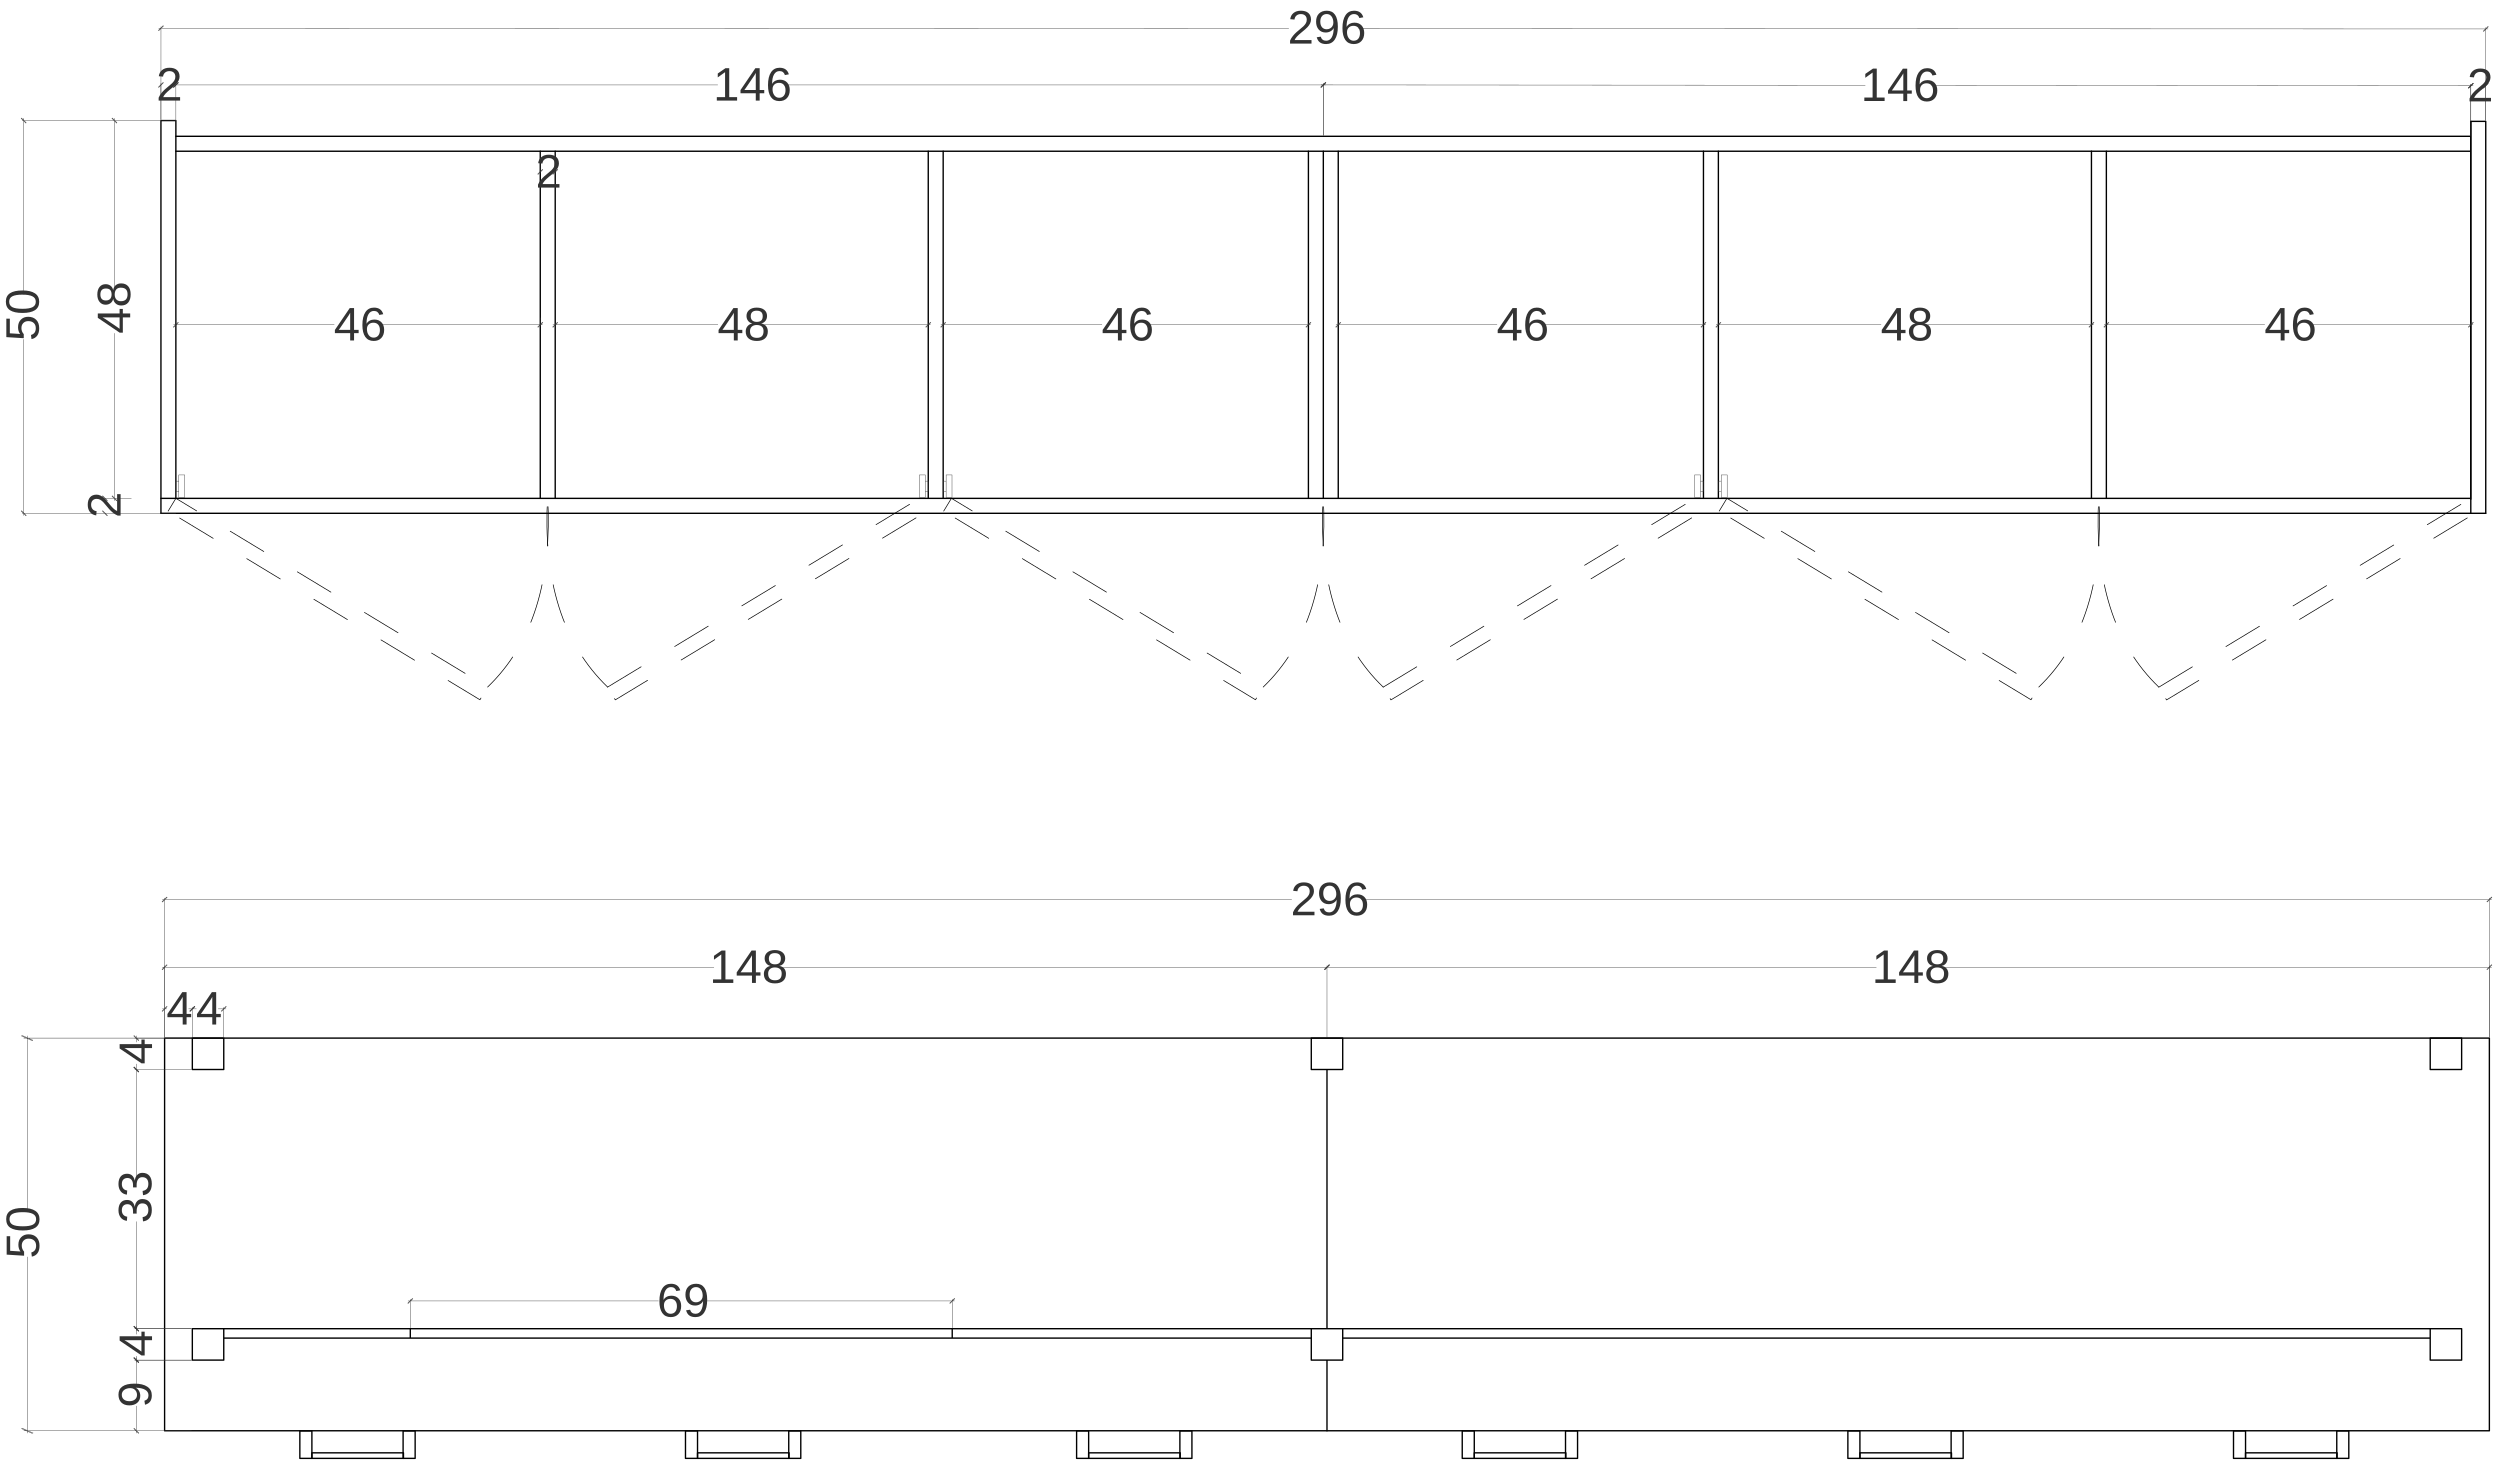
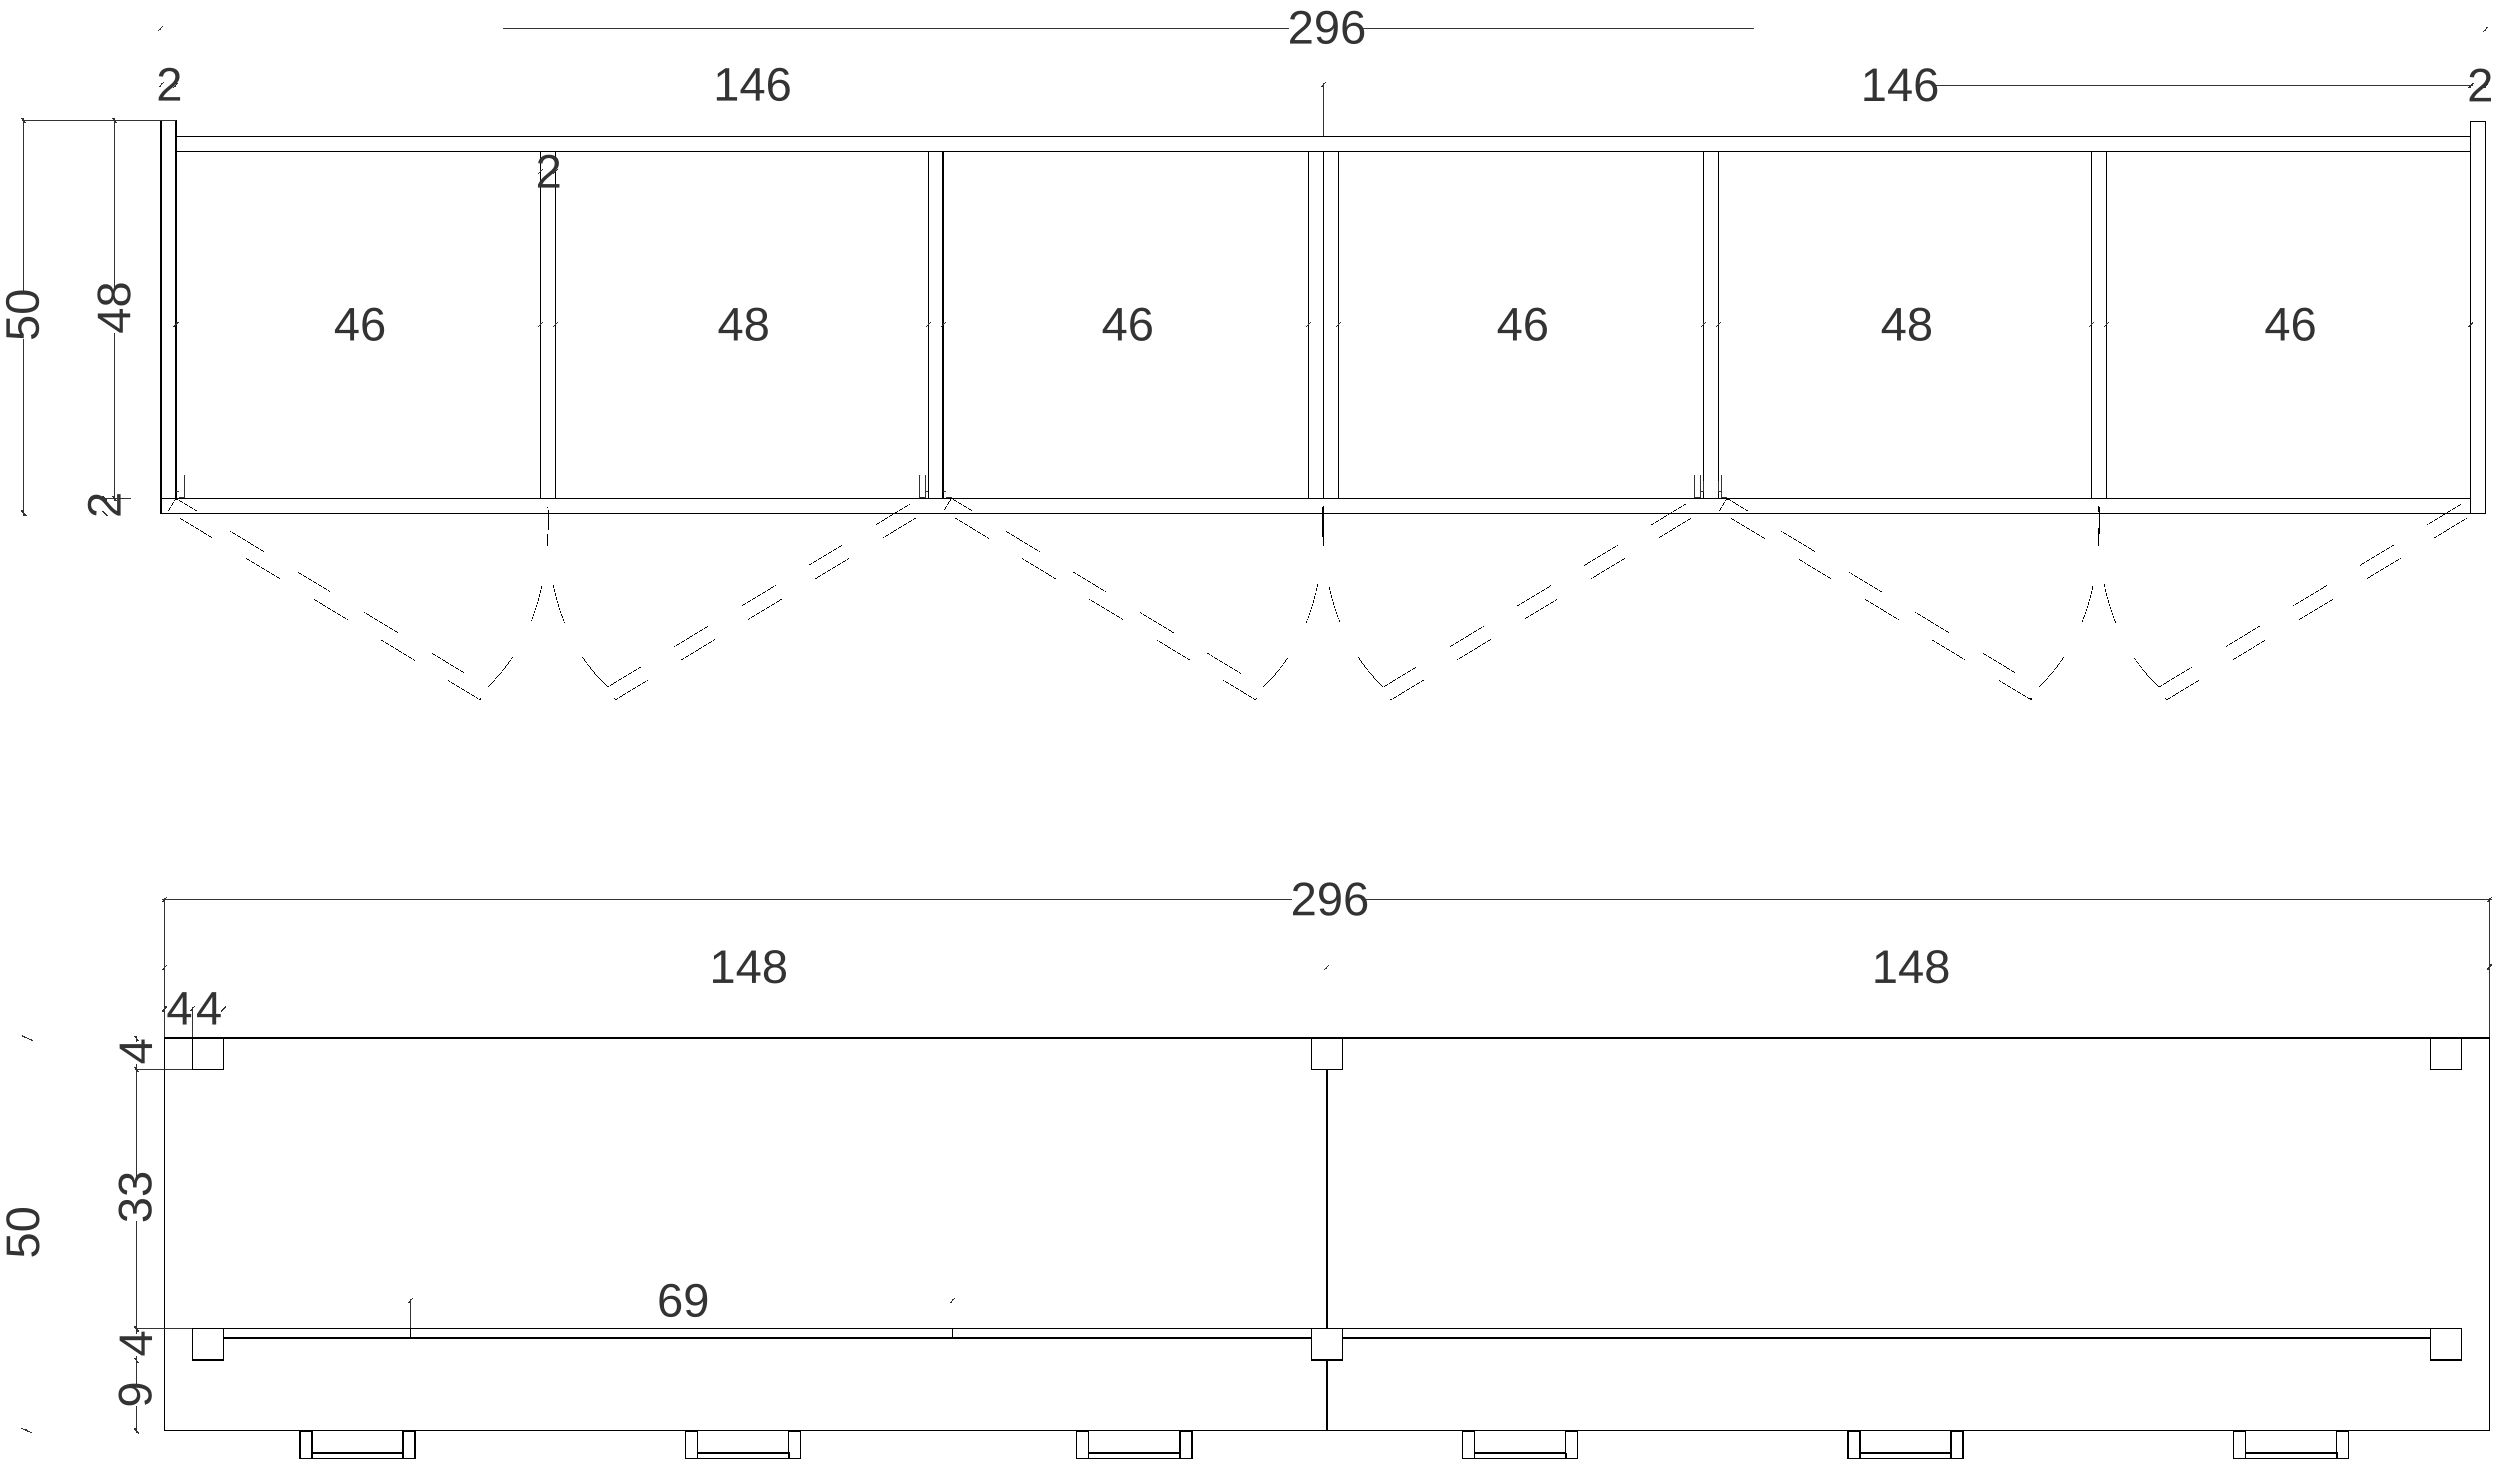
- <svg xmlns="http://www.w3.org/2000/svg" viewBox="0 0 903.12 530.57">
+ <svg xmlns="http://www.w3.org/2000/svg" shape-rendering="crispEdges" viewBox="0 0 903.12 530.57">
  <defs>
    <style>.cls-1{stroke-dasharray:0 0 14.17 14.17;stroke-width:.25px}.cls-1,.cls-2{stroke:#000;stroke-linecap:round;stroke-linejoin:round}.cls-1,.cls-2,.cls-3{fill:none}.cls-2{stroke-width:.5px}.cls-4{fill:#333;font-family:ArialMT,Arial;font-size:17.02px}.cls-3{stroke:#333;stroke-miterlimit:10;stroke-width:.15px}</style>
  </defs>
  <g id="D_faut" data-name="D√©faut">
    <path d="M897.97 180.32v5.1M897.97 49.52v-5.68h-5.4v5.68M897.97 49.23v131.09M892.57 49.23v131.09M755.53 54.63v125.4M760.92 54.63v125.4M615.37 54.63v125.4M620.76 54.63v125.4M483.44 54.63v125.4M478.05 54.63v125.4M478.05 54.63v125.4M472.66 54.63v125.4M340.72 54.63v125.4M335.33 54.63v125.4M200.57 54.63v125.4M195.17 54.63v125.4M58.14 180.03v5.39M63.53 49.23v-5.67h-5.39v5.67M63.53 48.95v131.08M58.14 48.95v131.08M80.83 483.39H473.7M485.05 483.39h392.86M148.22 479.99h195.77v3.4H148.22zM80.83 479.99h808.43M479.37 491.34v25.53M479.37 386.36v93.63M473.7 479.99h11.35v11.35H473.7zM473.7 375.01h11.35v11.35H473.7zM877.91 479.99h11.35v11.35h-11.35zM69.48 479.99h11.35v11.35H69.48zM877.91 375.01h11.35v11.35h-11.35zM69.48 375.01h11.35v11.35H69.48z" class="cls-2" />
    <path d="M59.46 375.01h839.82v141.86H59.46zM892.57 185.42h5.4M58.14 180.03h834.43M58.14 185.42h834.43M63.53 49.23h829.04M63.53 54.63h829.04M892.57 43.84v141.58" class="cls-2" />
  </g>
  <g id="Calque_02" data-name="Calque 02">
    <path d="M176.15 248.2c16.21-15.58 23.43-38.56 21.67-68.95" class="cls-1" />
    <path d="m60.742 184.63 2.79-4.61 112.633 68.158-2.79 4.612zM219.5 248.2c-16.21-15.58-23.43-38.56-21.67-68.95M340.91 184.624l2.79-4.611 112.632 68.159-2.79 4.61zM456.33 248.2c16.21-15.58 23.43-38.56 21.67-68.95M499.68 248.223l112.633-68.16 2.79 4.612-112.632 68.159z" class="cls-1" />
    <path d="M499.67 248.2c-16.21-15.58-23.43-38.56-21.67-68.95M621.061 184.626l2.79-4.611 112.633 68.158-2.79 4.612zM736.51 248.2c16.21-15.58 23.43-38.56 21.67-68.95M779.867 248.235 892.5 180.076l2.79 4.612-112.632 68.159z" class="cls-1" />
    <path d="M779.85 248.2c-16.21-15.58-23.43-38.56-21.67-68.95M219.484 248.21l112.633-68.16 2.79 4.612-112.632 68.159z" class="cls-1" />
  </g>
  <g id="Calque_01" data-name="Calque 01">
    <path d="M108.32 516.92h4.35v9.91h-4.35zM145.62 516.92h4.35v9.91h-4.35z" class="cls-2" />
    <path d="M112.67 524.83h33.08v2h-33.08zM247.63 516.92h4.35v9.91h-4.35zM284.93 516.92h4.35v9.91h-4.35z" class="cls-2" />
    <path d="M251.98 524.83h33.08v2h-33.08zM388.92 516.92h4.35v9.91h-4.35zM426.23 516.92h4.35v9.91h-4.35z" class="cls-2" />
    <path d="M393.27 524.83h33.08v2h-33.08zM528.23 516.92h4.35v9.91h-4.35zM565.54 516.92h4.35v9.91h-4.35z" class="cls-2" />
    <path d="M532.58 524.83h33.08v2h-33.08zM667.54 516.92h4.35v9.91h-4.35zM704.84 516.92h4.35v9.91h-4.35z" class="cls-2" />
    <path d="M671.89 524.83h33.08v2h-33.08zM806.85 516.92h4.35v9.91h-4.35zM844.15 516.92h4.35v9.91h-4.35z" class="cls-2" />
    <path d="M811.2 524.83h33.08v2H811.2z" class="cls-2" />
  </g>
  <g id="Calque_8" data-name="Calque 8">
    <path d="M612.18 171.57h2.12v8.17h-2.12zM614.31 173.8h1.06v3.71h-1.06zM621.82 171.57h2.12v8.17h-2.12zM620.76 173.8h1.06v3.71h-1.06zM332.15 171.57h2.12v8.17h-2.12zM334.27 173.8h1.06v3.71h-1.06zM341.79 171.57h2.12v8.17h-2.12zM340.72 173.8h1.06v3.71h-1.06zM64.59 171.57h2.12v8.17h-2.12zM63.53 173.8h1.06v3.71h-1.06zM59.46 374.73v-25.9M479.37 374.73v-25.9M58.61 349.4h199.33M281.94 349.4h198.28M60.24 348.48l-1.7 1.7.14.14 1.7-1.7-.14-.14M478.59 350.32l1.7-1.7-.13-.14-1.71 1.7.14.14M479.37 374.73v-25.9M899.28 374.73v-25.9M478.52 349.4h199.34M701.85 349.4h198.29" class="cls-3" />
    <path d="m480.16 348.48-1.71 1.7.14.14 1.7-1.7-.13-.14M898.5 350.32l1.7-1.7-.13-.14-1.7 1.7.13.14M59.46 374.73v-50.35M899.28 374.73v-50.35M58.61 324.95h408.06M491.83 324.95h408.31M60.24 324.03l-1.7 1.7.14.14 1.7-1.7-.14-.14M898.5 325.87l1.7-1.7-.13-.14-1.7 1.7.13.14M59.46 374.73v-10.85M69.48 374.73v-10.85M58.61 364.45h1.67M68.11 364.45h2.23M60.24 363.53l-1.7 1.7.14.14 1.7-1.71-.14-.13M68.7 365.37l1.7-1.71-.13-.13-1.7 1.7.13.14M69.48 374.73v-10.85M80.83 374.73v-10.85M68.63 364.45h2.34M78.8 364.45h2.88" class="cls-3" />
    <path d="m70.27 363.53-1.7 1.7.13.14 1.7-1.71-.13-.13M80.05 365.37l1.7-1.71-.13-.13-1.71 1.7.14.14M69.2 375.01H48.68M69.2 386.36H48.68M49.24 374.16v2.33M49.24 384.33v2.88M50.16 375.79l-1.7-1.7-.14.14 1.71 1.7.13-.14M48.32 385.58l1.71 1.7.13-.14-1.7-1.7-.14.14M69.2 386.36H48.68M69.2 479.99H48.68M49.24 385.51v39.52M49.24 441.26v39.58" class="cls-3" />
    <path d="m50.16 387.14-1.7-1.7-.14.14 1.71 1.7.13-.14M48.32 479.21l1.71 1.7.13-.14-1.7-1.7-.14.14M69.2 491.34H48.68M69.2 479.99H48.68M49.24 492.19v-2.33M49.24 482.02v-2.88M48.32 490.56l1.71 1.7.13-.14-1.7-1.7-.14.14" class="cls-3" />
    <path d="m50.16 480.77-1.7-1.7-.14.14 1.71 1.7.13-.14M69.2 491.34H48.68M69.2 516.87H48.68M49.24 490.49v9.85M49.24 507.87v9.86M50.16 492.12l-1.7-1.7-.14.14 1.71 1.7.13-.14M48.32 516.09l1.71 1.7.13-.13-1.7-1.71-.14.14M148.22 479.71v-10.32M343.99 479.71v-10.32M147.37 469.96h90.54M254.25 469.96h90.6M149.01 469.04l-1.7 1.7.13.14 1.7-1.7-.13-.14M343.21 470.88l1.7-1.7-.13-.14-1.7 1.7.13.14M59.46 375.01H8.55M59.46 516.87H8.55M9.83 374.16v63.64M9.83 454.02v63.71M11.9 375.79l-3.83-1.7-.31.14 3.83 1.7.31-.14M7.76 516.09l3.83 1.7.31-.13-3.83-1.71-.31.14M63.53 114.77v3.13M195.17 114.77v3.13M62.67 117.33h58.11M137.43 117.33h58.59M64.31 116.41l-1.7 1.7.13.14 1.71-1.7-.14-.14M194.39 118.25l1.7-1.7-.13-.14-1.71 1.7.14.14M200.57 117.04v-.28M335.33 117.04v-.28M199.71 117.33h59.67M276.09 117.33h60.09M201.35 116.41l-1.7 1.7.13.14 1.7-1.7-.13-.14M334.55 118.25l1.7-1.7-.13-.14-1.71 1.7.14.14M340.72 117.04v-.28M472.66 117.04v-.28M339.87 117.33h58.25M414.77 117.33h58.74M341.51 116.41l-1.7 1.7.13.14 1.7-1.7-.13-.14M471.87 118.25l1.71-1.7-.14-.14-1.7 1.7.13.14M483.44 117.04v-.28M615.37 117.04v-.28M482.59 117.33h58.24M557.48 117.33h58.74M484.22 116.41l-1.7 1.7.13.14 1.71-1.7-.14-.14M614.59 118.25l1.7-1.7-.14-.14-1.7 1.7.14.14M620.76 117.04v-.28M755.53 117.04v-.28M619.91 117.33h59.66M696.29 117.33h60.09M621.54 116.41l-1.7 1.7.14.14 1.7-1.7-.14-.14M754.75 118.25l1.7-1.7-.14-.14-1.7 1.7.14.14M760.92 117.04v-.28M892.57 117.04v-.28M760.07 117.33h58.1M834.83 117.33h58.59M761.7 116.41l-1.7 1.7.14.14 1.7-1.7-.14-.14M891.79 118.25l1.7-1.7-.13-.14-1.71 1.7.14.14M195.17 54.91v7.75M200.57 54.91v7.75M195.96 61.17l-1.71 1.7.14.14 1.7-1.7-.13-.14M199.78 63.01l1.7-1.7-.13-.14-1.7 1.7.13.14M58.14 43.28V30.11M63.53 43.28V30.11M58.92 29.76l-1.7 1.7.13.13 1.7-1.7-.13-.13M62.74 31.59l1.71-1.7-.14-.13-1.7 1.7.13.13M63.53 48.95V30.11M478.05 48.95V30.11M62.67 30.68h196.65M283.25 30.68H478.9" class="cls-3" />
    <path d="m64.31 29.76-1.7 1.7.13.13 1.71-1.7-.14-.13M477.27 31.59l1.7-1.7-.14-.13-1.7 1.7.14.13M478.05 48.95l.01-18.84M892.57 49.23l.02-18.84M477.21 30.67l196.64.14M697.78 30.83l195.66.13" class="cls-3" />
    <path d="m478.85 29.76-1.71 1.7.14.13 1.7-1.7-.13-.13M891.8 31.88l1.71-1.7-.14-.14-1.7 1.7.13.14M897.97 43.56V30.39M892.57 43.56V30.39M897.18 31.88l1.7-1.7-.13-.14-1.7 1.7.13.14" class="cls-3" />
    <path d="m893.36 30.04-1.71 1.7.14.14 1.7-1.7-.13-.14M897.97 43.56l.01-33.67M58.14 43.28l.01-33.67M898.83 10.46l-408.06-.14M465.6 10.31l-408.3-.13M897.19 11.38l1.71-1.7-.14-.14-1.7 1.7.13.14M58.93 9.26l-1.7 1.7.13.14 1.71-1.7-.14-.14M47.49 185.42H37.33M47.49 180.03H37.33M36.97 184.64l1.71 1.7.13-.13-1.7-1.71-.14.14M38.81 180.81l-1.7-1.7-.14.14 1.71 1.7.13-.14M47.49 180.03h-6.71M47.49 43.56h-6.71M41.35 180.88v-60.51M41.35 103.65V42.71M40.43 179.25l1.7 1.7.14-.14-1.7-1.7-.14.14M42.27 44.34l-1.7-1.7-.14.14 1.7 1.7.14-.14M63.53 43.56H8M63.53 185.42H8M8.56 42.71v63.64M8.56 122.57v63.7M9.48 44.34l-1.7-1.7-.14.14 1.71 1.7.13-.14M7.64 184.64l1.71 1.7.13-.13-1.7-1.71-.14.14" class="cls-3" />
  </g>
  <g id="Calque_9" data-name="Calque 9">
    <text class="cls-4" transform="translate(256.28 355.08)">
      <tspan x="0" y="0">148</tspan>
    </text>
    <text class="cls-4" transform="translate(676.19 355.08)">
      <tspan x="0" y="0">148</tspan>
    </text>
    <text class="cls-4" transform="translate(466.24 330.63)">
      <tspan x="0" y="0">296</tspan>
    </text>
    <text class="cls-4" transform="translate(60.09 370.12)">
      <tspan x="0" y="0">4</tspan>
    </text>
    <text class="cls-4" transform="translate(70.78 370.12)">
      <tspan x="0" y="0">4</tspan>
    </text>
    <text class="cls-4" transform="rotate(-90 219.715 164.795)">
      <tspan x="0" y="0">4</tspan>
    </text>
    <text class="cls-4" transform="rotate(-90 248.27 193.6)">
      <tspan x="0" y="0">33</tspan>
    </text>
    <text class="cls-4" transform="rotate(-90 272.48 217.56)">
      <tspan x="0" y="0">4</tspan>
    </text>
    <text class="cls-4" transform="rotate(-90 281.58 226.91)">
      <tspan x="0" y="0">9</tspan>
    </text>
    <text class="cls-4" transform="translate(237.35 475.63)">
      <tspan x="0" y="0">69</tspan>
    </text>
    <text class="cls-4" transform="rotate(-90 234.375 220.265)">
      <tspan x="0" y="0">50</tspan>
    </text>
    <text class="cls-4" transform="translate(120.59 123)">
      <tspan x="0" y="0">46</tspan>
    </text>
    <text class="cls-4" transform="translate(259.19 123)">
      <tspan x="0" y="0">48</tspan>
    </text>
    <text class="cls-4" transform="translate(397.94 123)">
      <tspan x="0" y="0">46</tspan>
    </text>
    <text class="cls-4" transform="translate(540.65 123)">
      <tspan x="0" y="0">46</tspan>
    </text>
    <text class="cls-4" transform="translate(679.39 123)">
      <tspan x="0" y="0">48</tspan>
    </text>
    <text class="cls-4" transform="translate(817.99 123)">
      <tspan x="0" y="0">46</tspan>
    </text>
    <text class="cls-4" transform="translate(193.49 67.76)">
      <tspan x="0" y="0">2</tspan>
    </text>
    <text class="cls-4" transform="translate(56.45 36.35)">
      <tspan x="0" y="0">2</tspan>
    </text>
    <text class="cls-4" transform="translate(257.65 36.35)">
      <tspan x="0" y="0">146</tspan>
    </text>
    <text class="cls-4" transform="rotate(.04 -51931.978 962859.457)">
      <tspan x="0" y="0">146</tspan>
    </text>
    <text class="cls-4" transform="translate(891.26 36.63)">
      <tspan x="0" y="0">2</tspan>
    </text>
    <text class="cls-4" transform="rotate(.02 -44859.193 1332621.744)">
      <tspan x="0" y="0">296</tspan>
    </text>
    <text class="cls-4" transform="rotate(-90 115.34 71.77)">
      <tspan x="0" y="0">2</tspan>
    </text>
    <text class="cls-4" transform="rotate(-90 83.795 36.765)">
      <tspan x="0" y="0">48</tspan>
    </text>
    <text class="cls-4" transform="rotate(-90 68.59 54.6)">
      <tspan x="0" y="0">50</tspan>
    </text>
  </g>
</svg>
